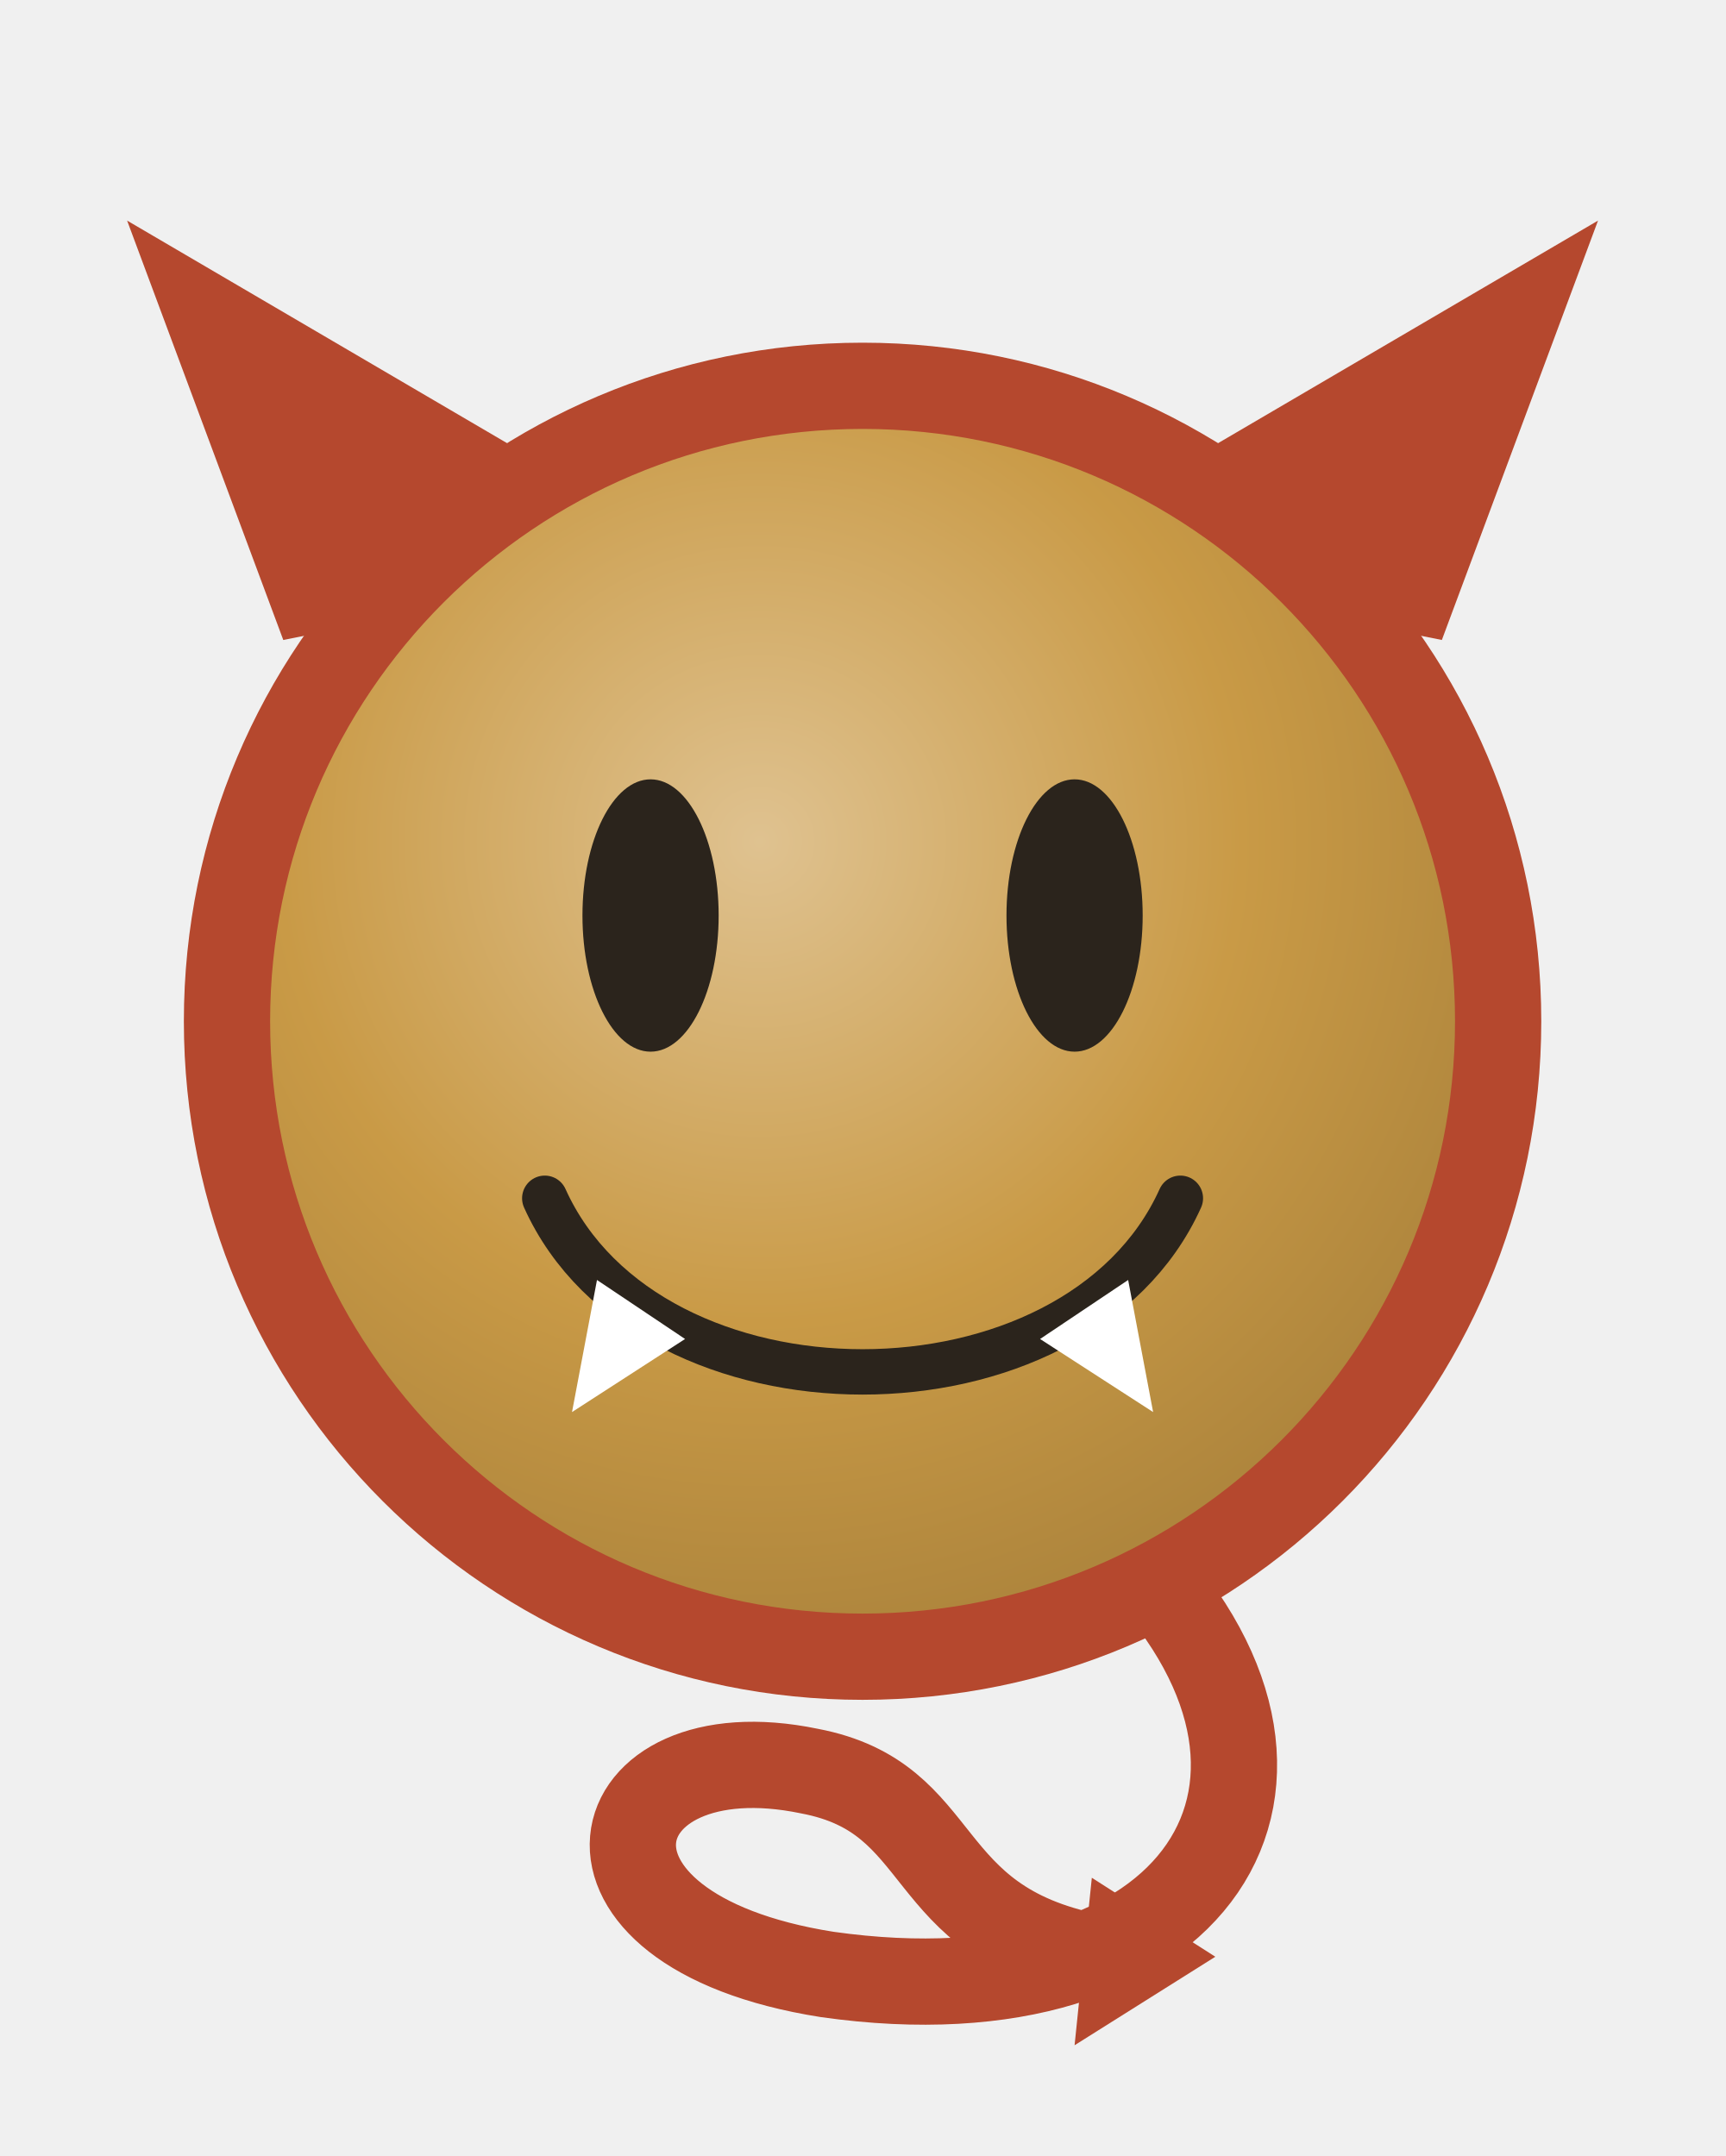
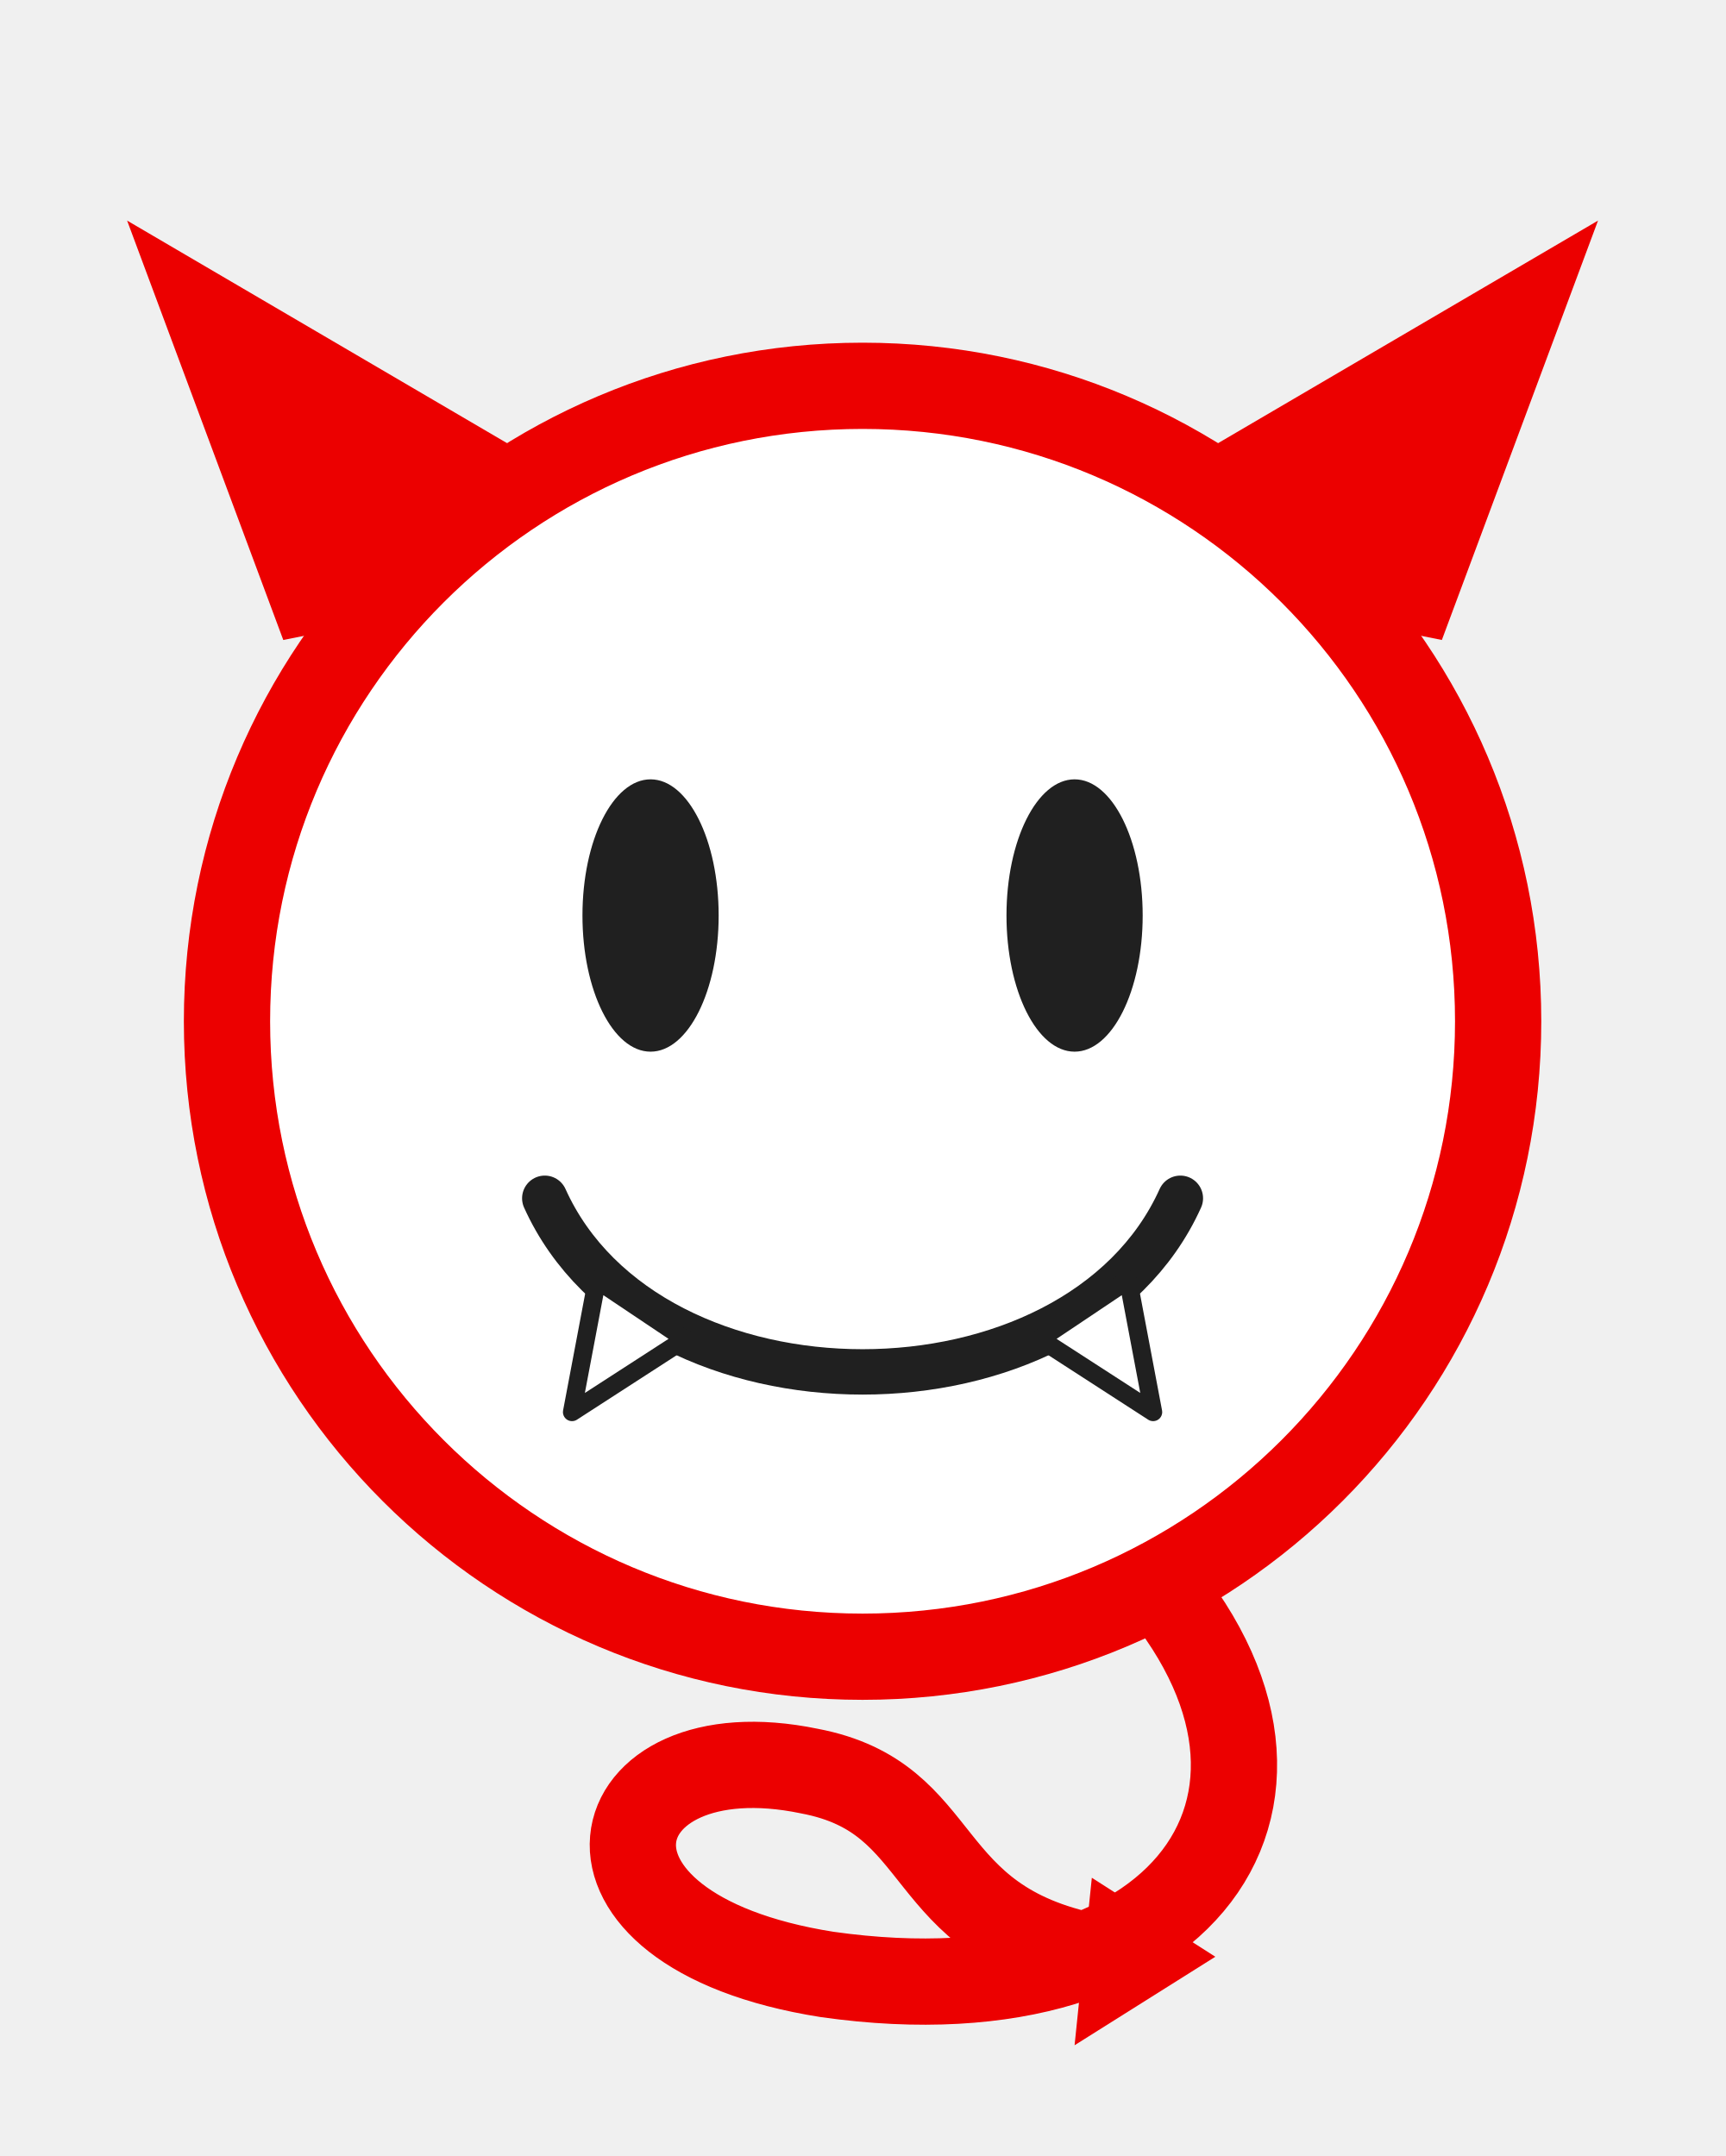
<svg xmlns="http://www.w3.org/2000/svg" viewBox="150 25 380 475">
-   <defs>
-     <radialGradient id="faceGlow" cx="42%" cy="36%" r="75%">
-       <stop offset="0%" stop-color="#dfc290" />
-       <stop offset="50%" stop-color="#c99a46" />
-       <stop offset="100%" stop-color="#a17b38" />
-     </radialGradient>
-   </defs>
-   <path d="M398.3,366.6 C448.8,417.2 413.9,471.6 332.2,460.0 C270.0,450.2 281.7,405.5 328.3,415.2 C359.4,421.1 351.6,448.3 390.5,456.1" fill="none" stroke="#b5482e" stroke-width="19" stroke-linecap="round" stroke-linejoin="round" />
-   <polygon points="390.5,438.7 417.7,456.1 386.7,475.6" fill="#b5482e" />
-   <polygon points="212.4,166.0 178.0,73.6 304.3,147.6" fill="#b5482e" />
-   <polygon points="467.6,166.0 502.0,73.6 375.7,147.6" fill="#b5482e" />
-   <circle cx="340" cy="250" r="140" fill="url(#faceGlow)" stroke="#b5482e" stroke-width="19" />
-   <ellipse cx="293.3" cy="226.7" rx="15" ry="30" fill="#2b241c" />
-   <ellipse cx="386.7" cy="226.7" rx="15" ry="30" fill="#2b241c" />
-   <path d="M270,289 C293,340 387,340 410,289" fill="none" stroke="#2b241c" stroke-width="10" stroke-linecap="round" />
-   <polygon points="281.5,307.0 300.9,320.0 276.0,336.1" fill="#ffffff" />
-   <polygon points="379.1,320.0 398.5,307.0 404.0,336.1" fill="#ffffff" />
+   <path d="M398.3,366.6 C448.8,417.2 413.9,471.6 332.2,460.0 C270.0,450.2 281.7,405.5 328.3,415.2 C359.4,421.1 351.6,448.3 390.5,456.1" fill="none" stroke="#ec0000" stroke-width="19" stroke-linecap="round" stroke-linejoin="round" />
+   <polygon points="390.5,438.7 417.7,456.1 386.7,475.6" fill="#ec0000" />
+   <polygon points="212.4,166.0 178.0,73.6 304.3,147.6" fill="#ec0000" />
+   <polygon points="467.6,166.0 502.0,73.6 375.7,147.6" fill="#ec0000" />
+   <circle cx="340" cy="250" r="140" fill="#ffffff" stroke="#ec0000" stroke-width="19" />
+   <ellipse cx="293.3" cy="226.7" rx="15" ry="30" fill="#202020" />
+   <ellipse cx="386.7" cy="226.7" rx="15" ry="30" fill="#202020" />
+   <path d="M270,289 C293,340 387,340 410,289" fill="none" stroke="#202020" stroke-width="10" stroke-linecap="round" />
+   <polygon points="281.5,307.0 300.9,320.0 276.0,336.1" fill="#ffffff" stroke="#202020" stroke-width="4" stroke-linejoin="round" />
+   <polygon points="379.1,320.0 398.5,307.0 404.0,336.1" fill="#ffffff" stroke="#202020" stroke-width="4" stroke-linejoin="round" />
</svg>
